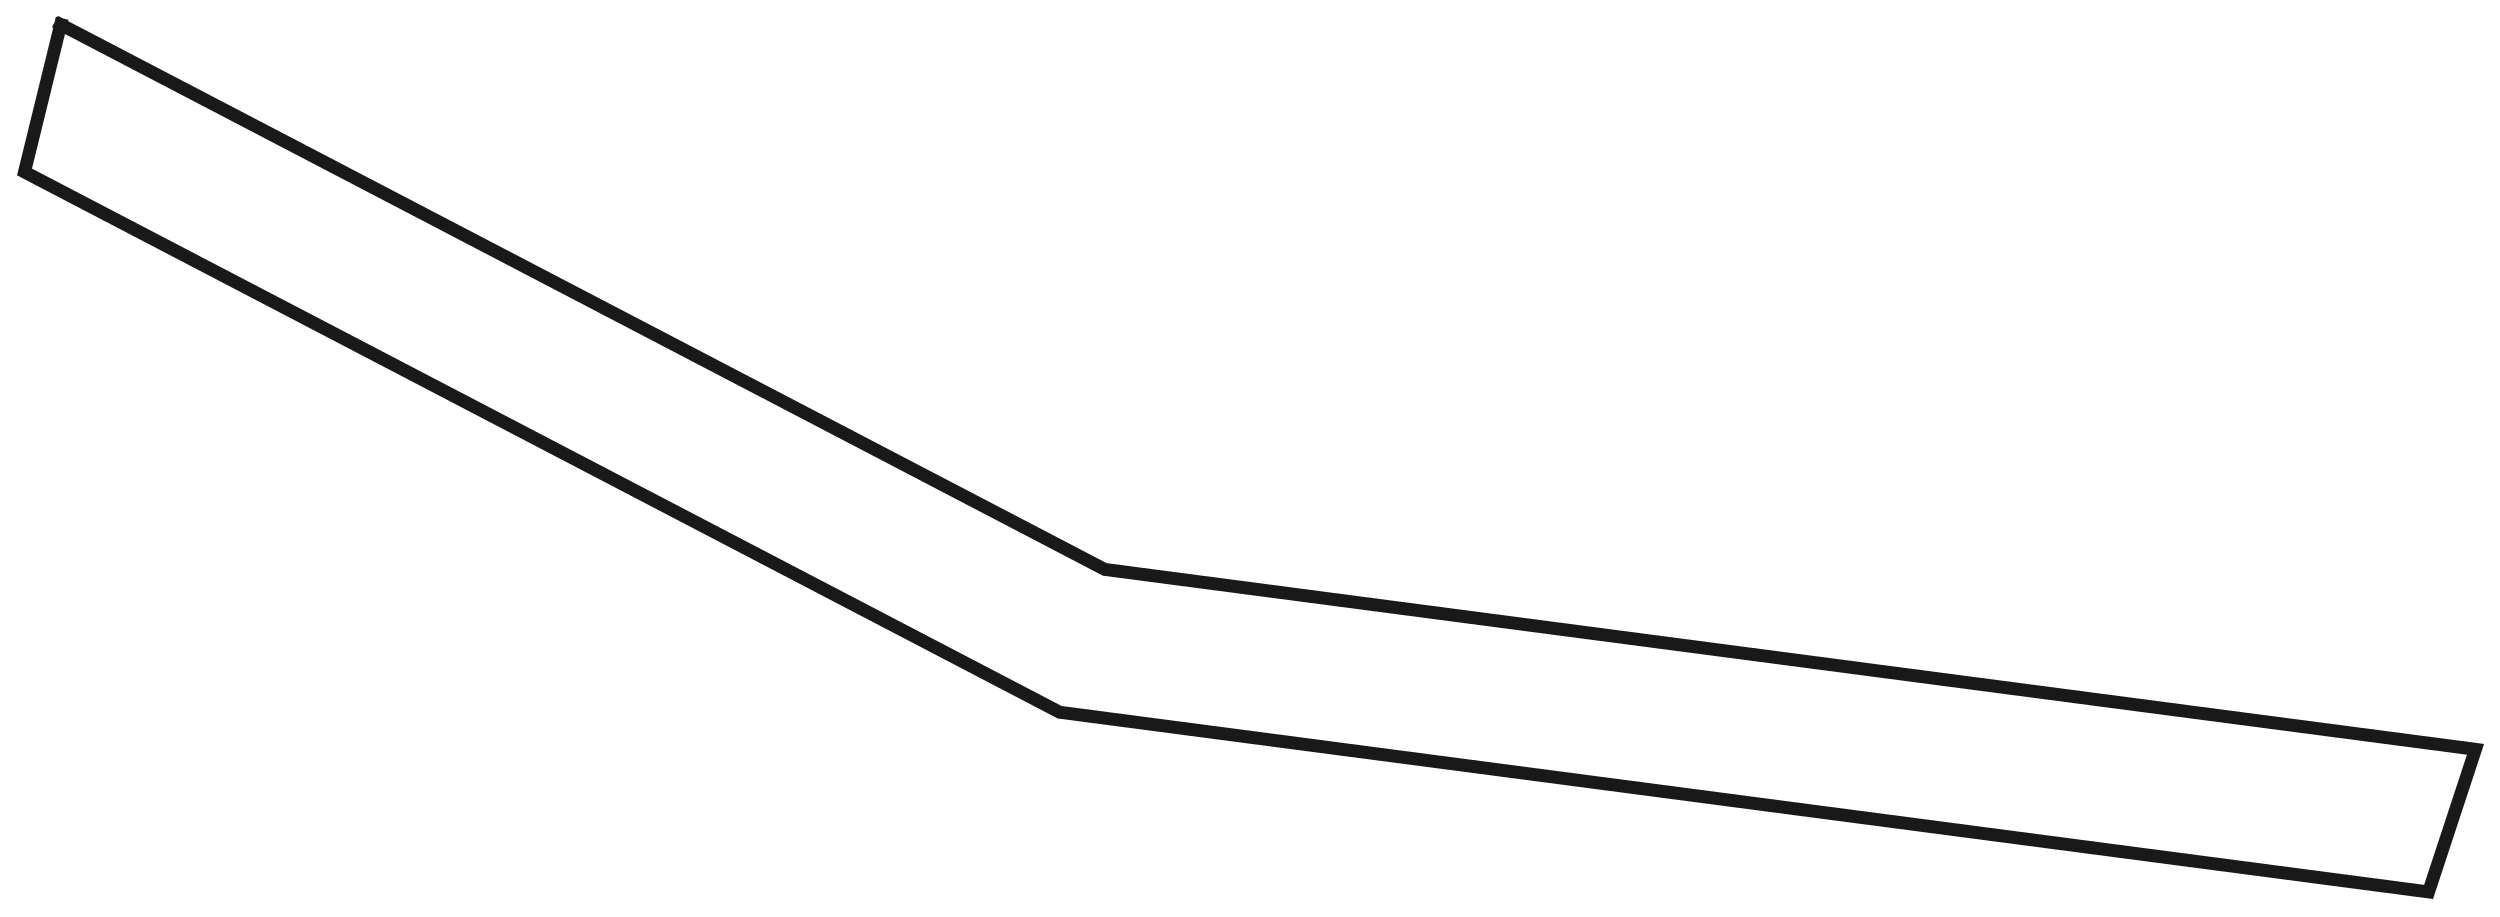
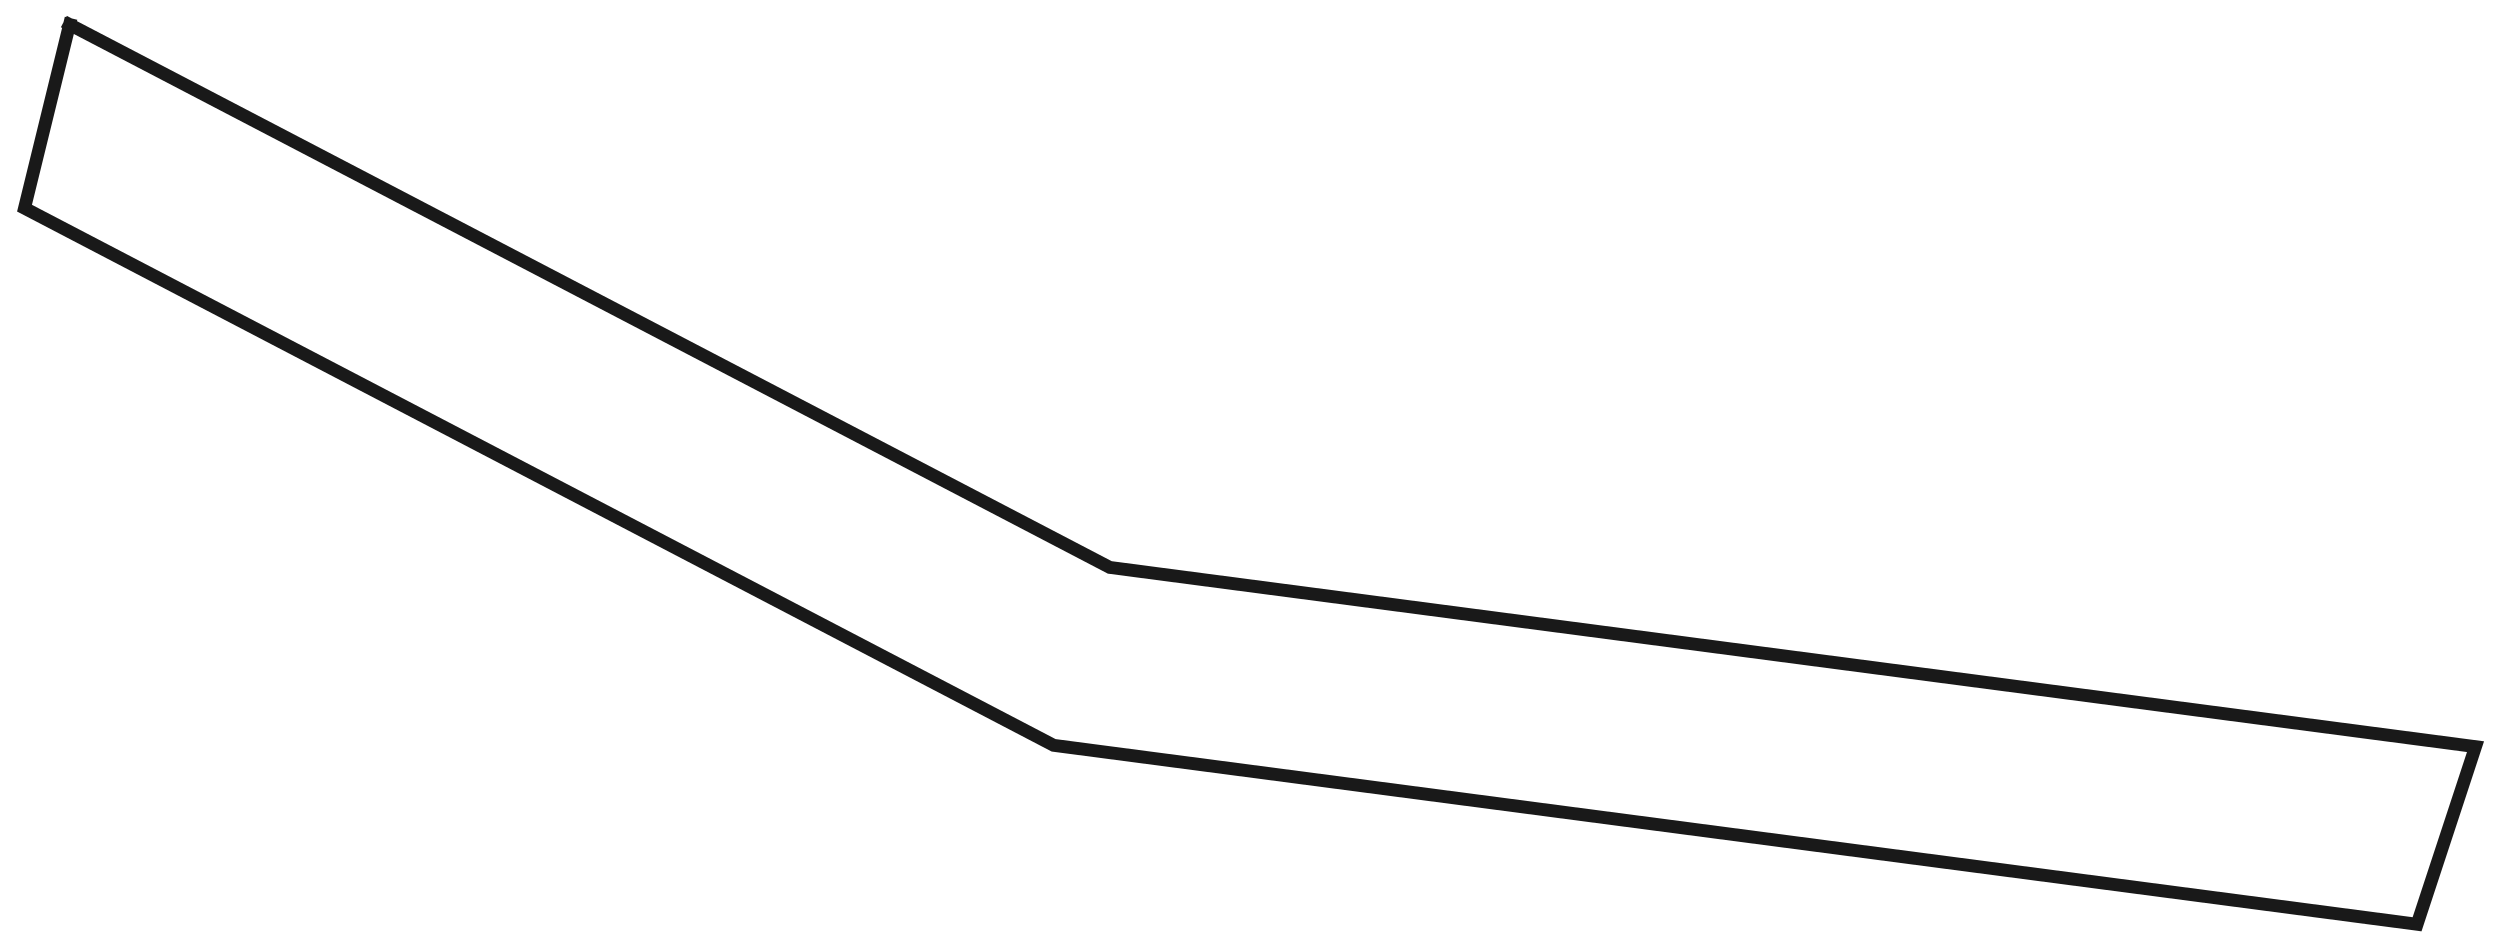
- <svg xmlns="http://www.w3.org/2000/svg" width="67.809mm" height="24.857mm" viewBox="0 0 67.809 24.857" version="1.1">
-   <g id="Wire028" transform="translate(-35.61834,-66.4602) scale(1,-1)">
-     <path id="Wire028_w0000" d="M 37.264 -67.125 L 65.583 -81.905 L 102.763 -86.785 L 101.49 -90.653 L 64.36 -85.779 L 36.283 -71.125 L 37.264 -67.125 " stroke="#191919" stroke-width="0.35 px" style="stroke-width:0.35;stroke-miterlimit:4;stroke-dasharray:none;stroke-linecap:square;fill:none;fill-opacity:1;fill-rule: evenodd" />
+ <svg xmlns="http://www.w3.org/2000/svg" width="68.059mm" height="25.829mm" viewBox="0 0 68.059 25.829" version="1.1">
+   <g id="Wire028" transform="translate(-35.37062,-66.45775) scale(1,-1)">
+     <path id="Wire028_w0000" d="M 37.264 -67.125 L 65.583 -81.905 L 102.763 -86.785 L 101.172 -91.62 L 64.054 -86.748 L 36.038 -72.125 L 37.264 -67.125 " stroke="#191919" stroke-width="0.35 px" style="stroke-width:0.35;stroke-miterlimit:4;stroke-dasharray:none;stroke-linecap:square;fill:none;fill-opacity:1;fill-rule: evenodd" />
  </g>
</svg>
